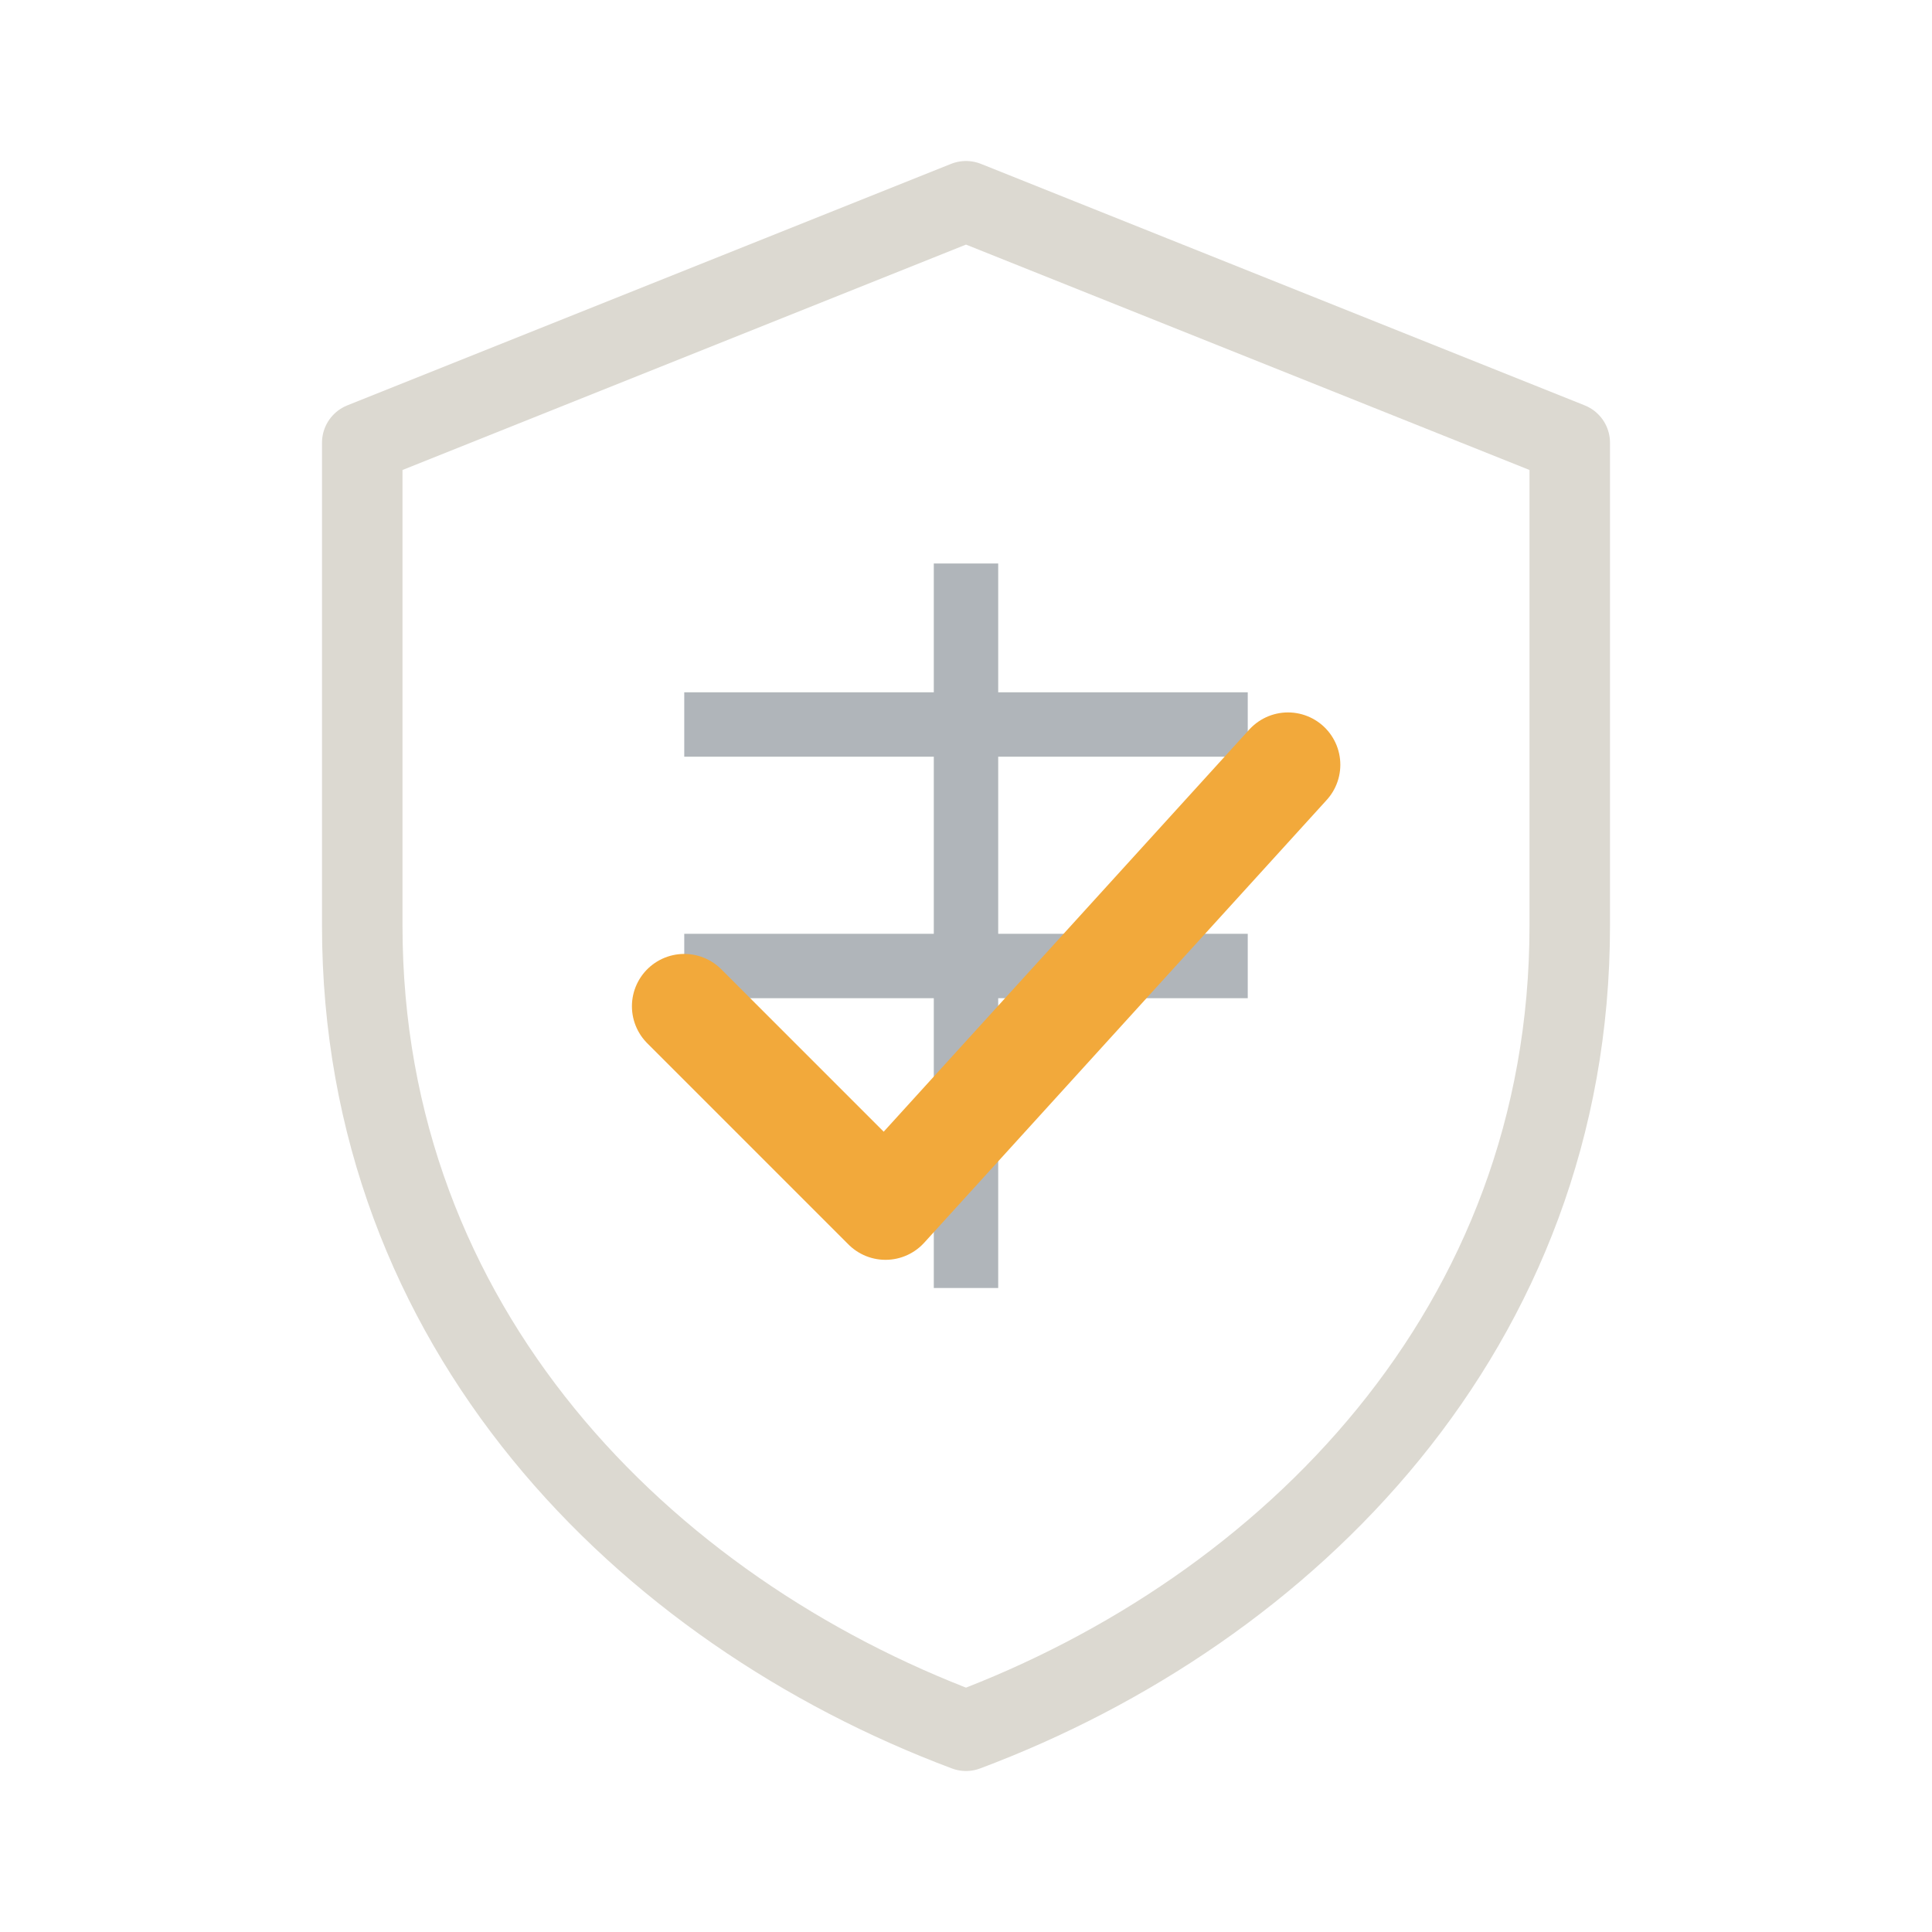
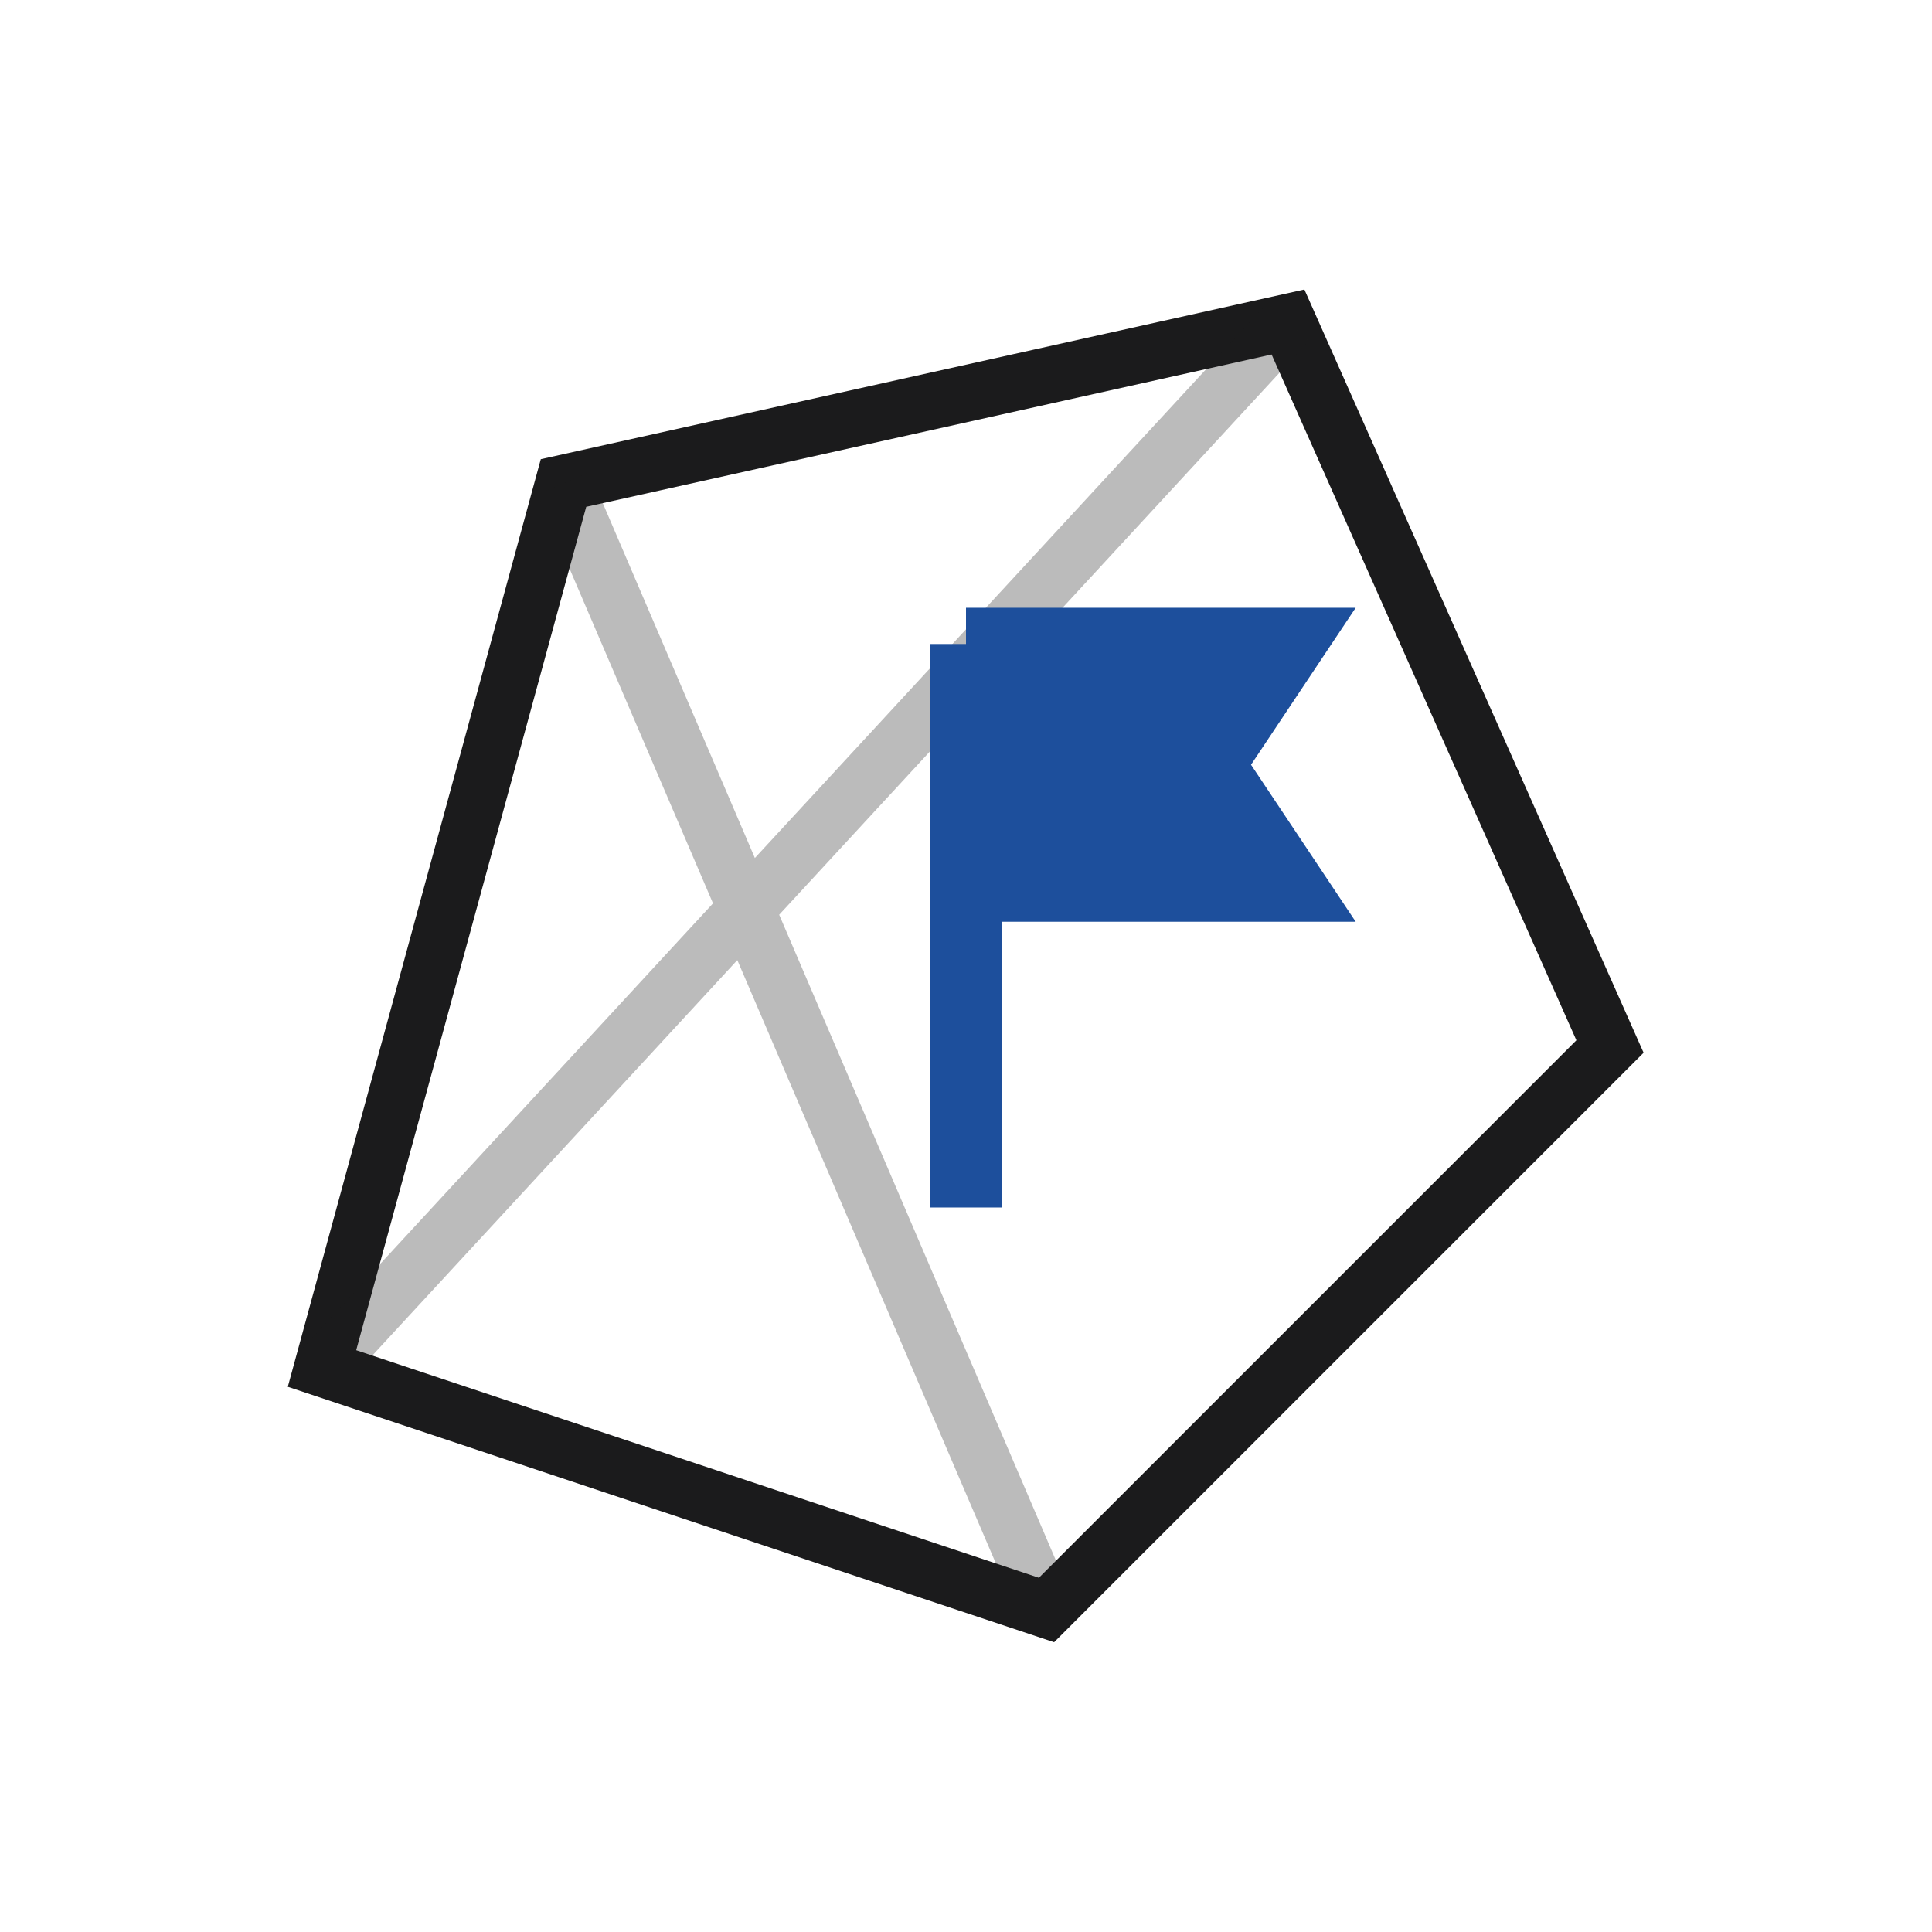
<svg xmlns="http://www.w3.org/2000/svg" viewBox="0 0 48 48" aria-hidden="true">
-   <path d="M24 5 L39 11 V23 c0 10 -7 17 -15 20 c-8 -3 -15 -10 -15 -20 V11z" fill="none" stroke="#dcd9d1" stroke-width="2" stroke-linejoin="round" />
-   <path d="M17 18 H31 M17 24 H31 M24 14 V32" stroke="#8e969d" stroke-width="1.6" opacity=".7" />
-   <path d="M17 25 L22 30 L32 19" fill="none" stroke="#f2a93b" stroke-width="2.6" stroke-linecap="round" stroke-linejoin="round" />
+   <g fill="none" stroke="#1b1b1c" stroke-width="1.4">
+     <path d="M8 34 L14 12 L32 8 L40 26 L26 40 Z" />
+     <path d="M14 12 L26 40 M32 8 L8 34" stroke-opacity=".3" />
+   </g>
+   <g fill="none" stroke="#1d4f9c" stroke-width="1.8">
+     <path d="M24 30 V16" />
+     <path d="M24 16 h8 l-2 3 l2 3 h-8" fill="#1d4f9c" />
+   </g>
</svg>
